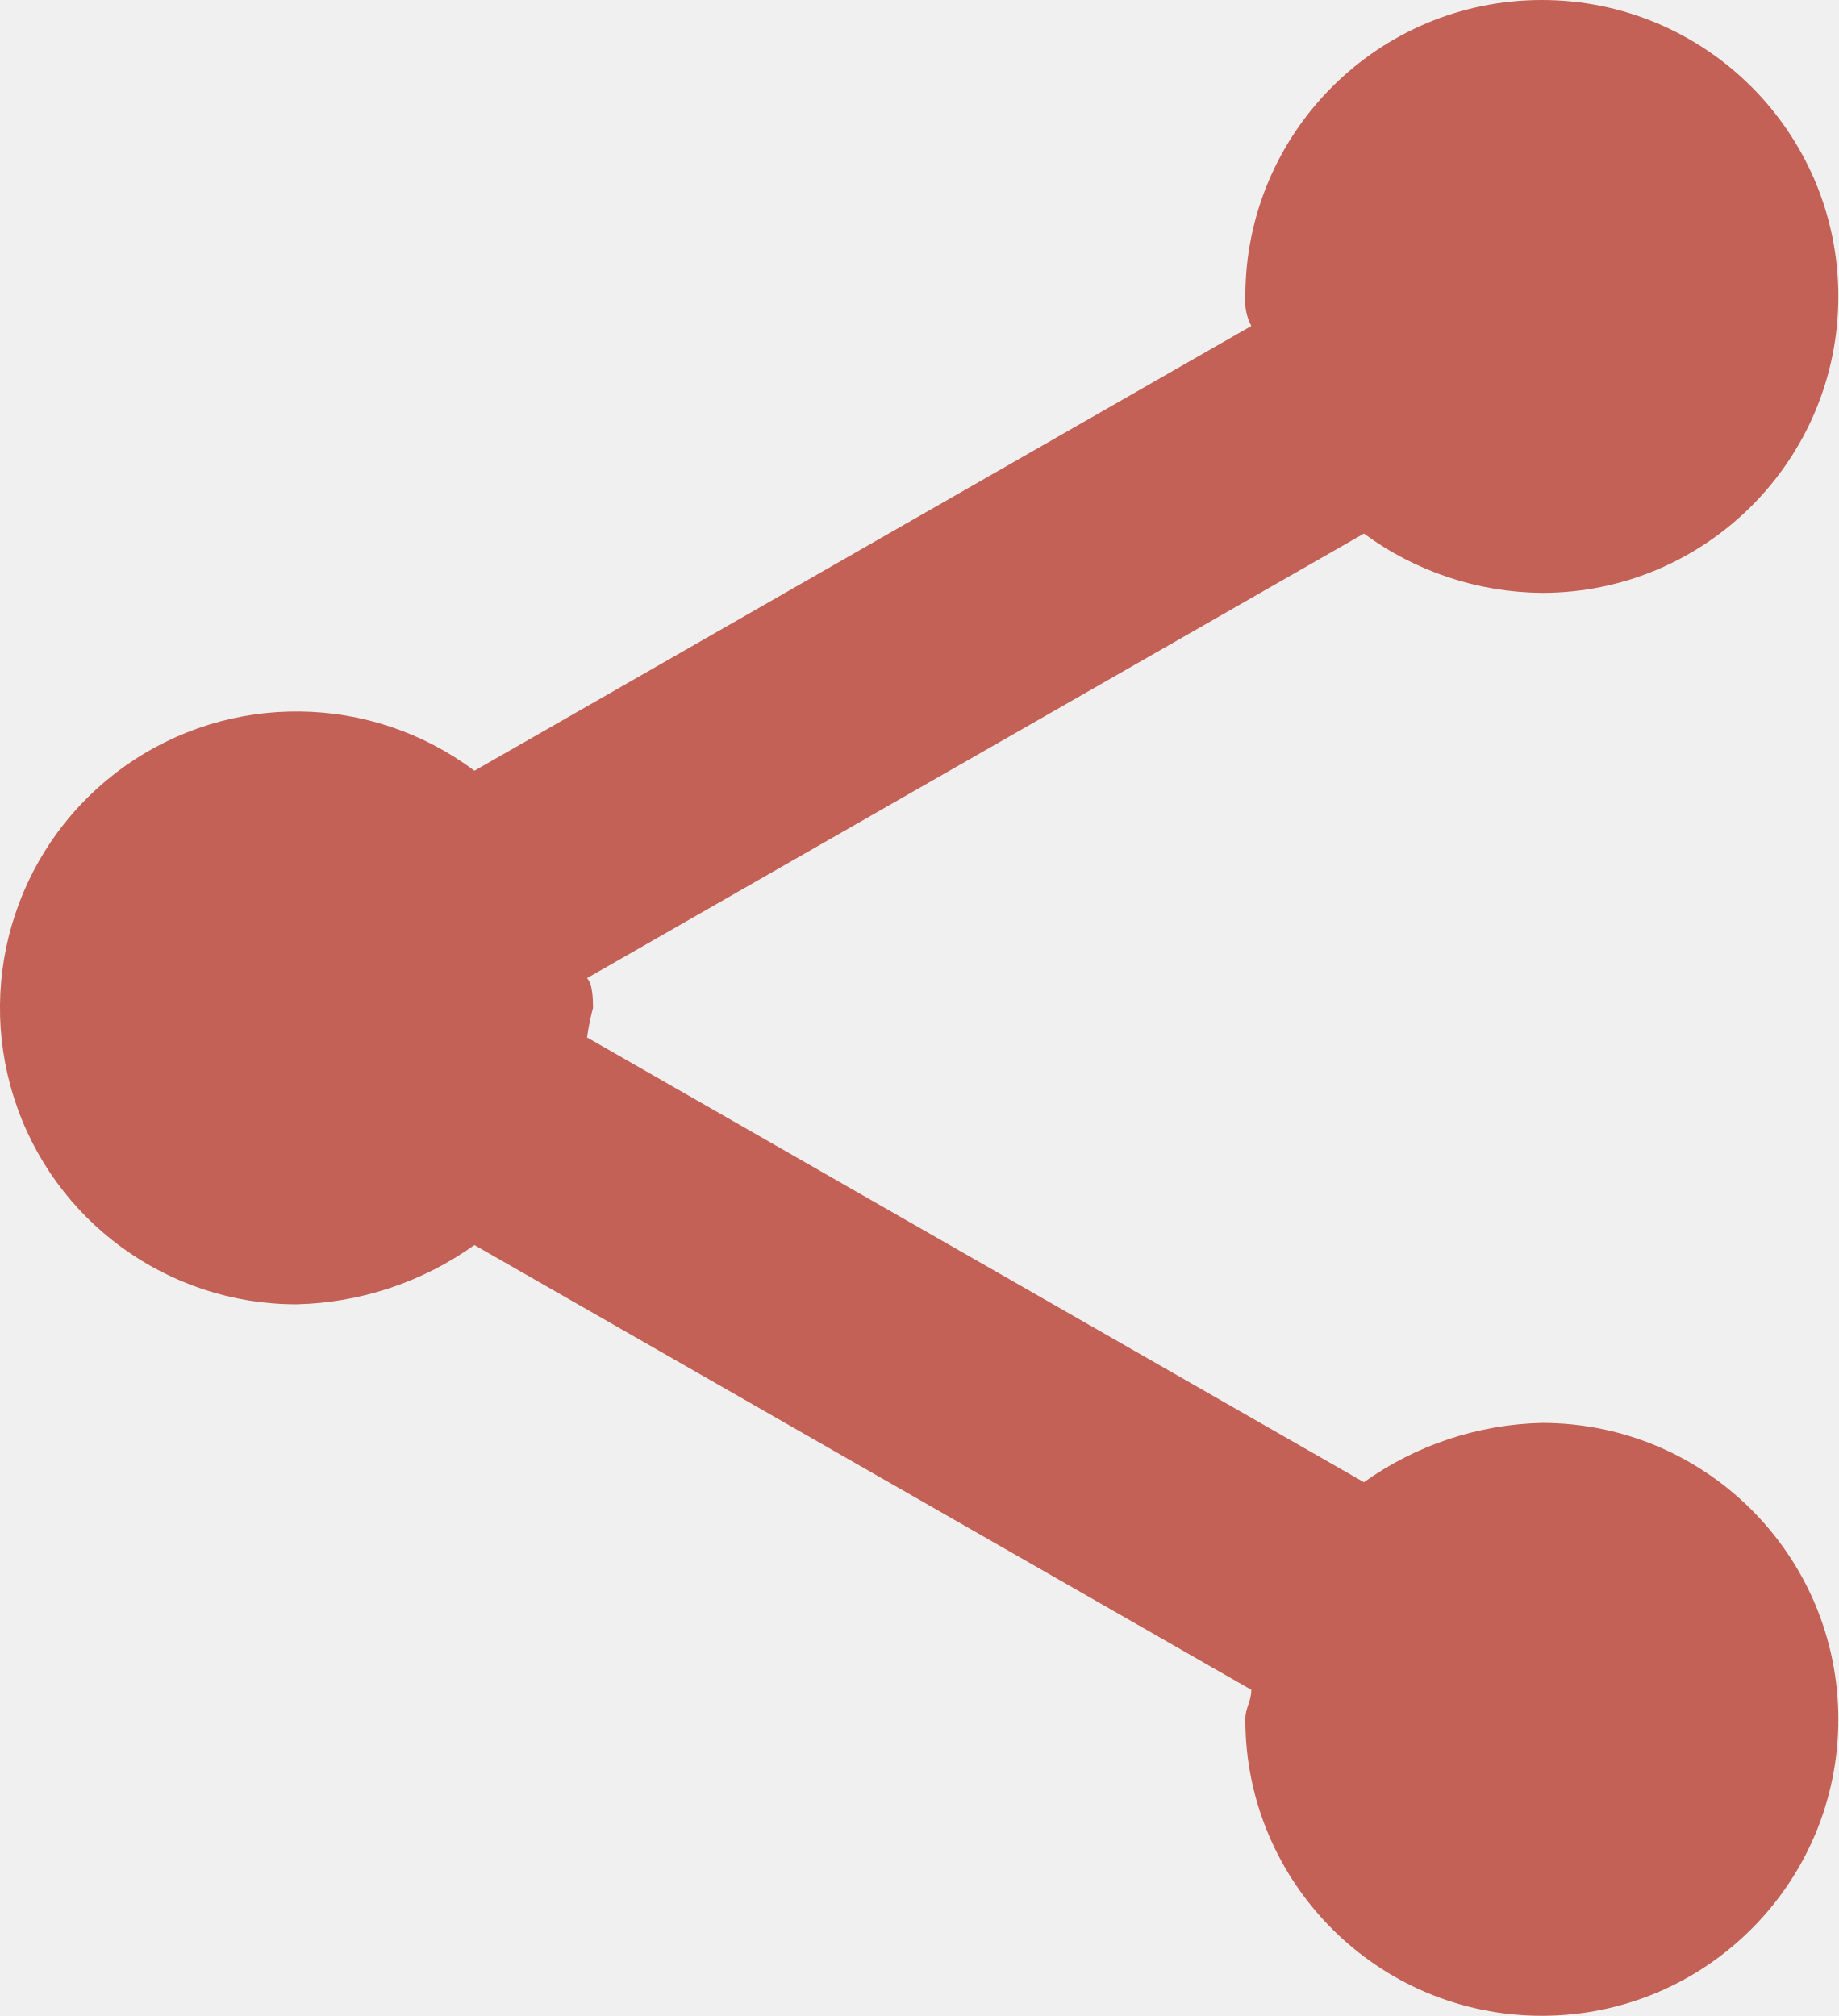
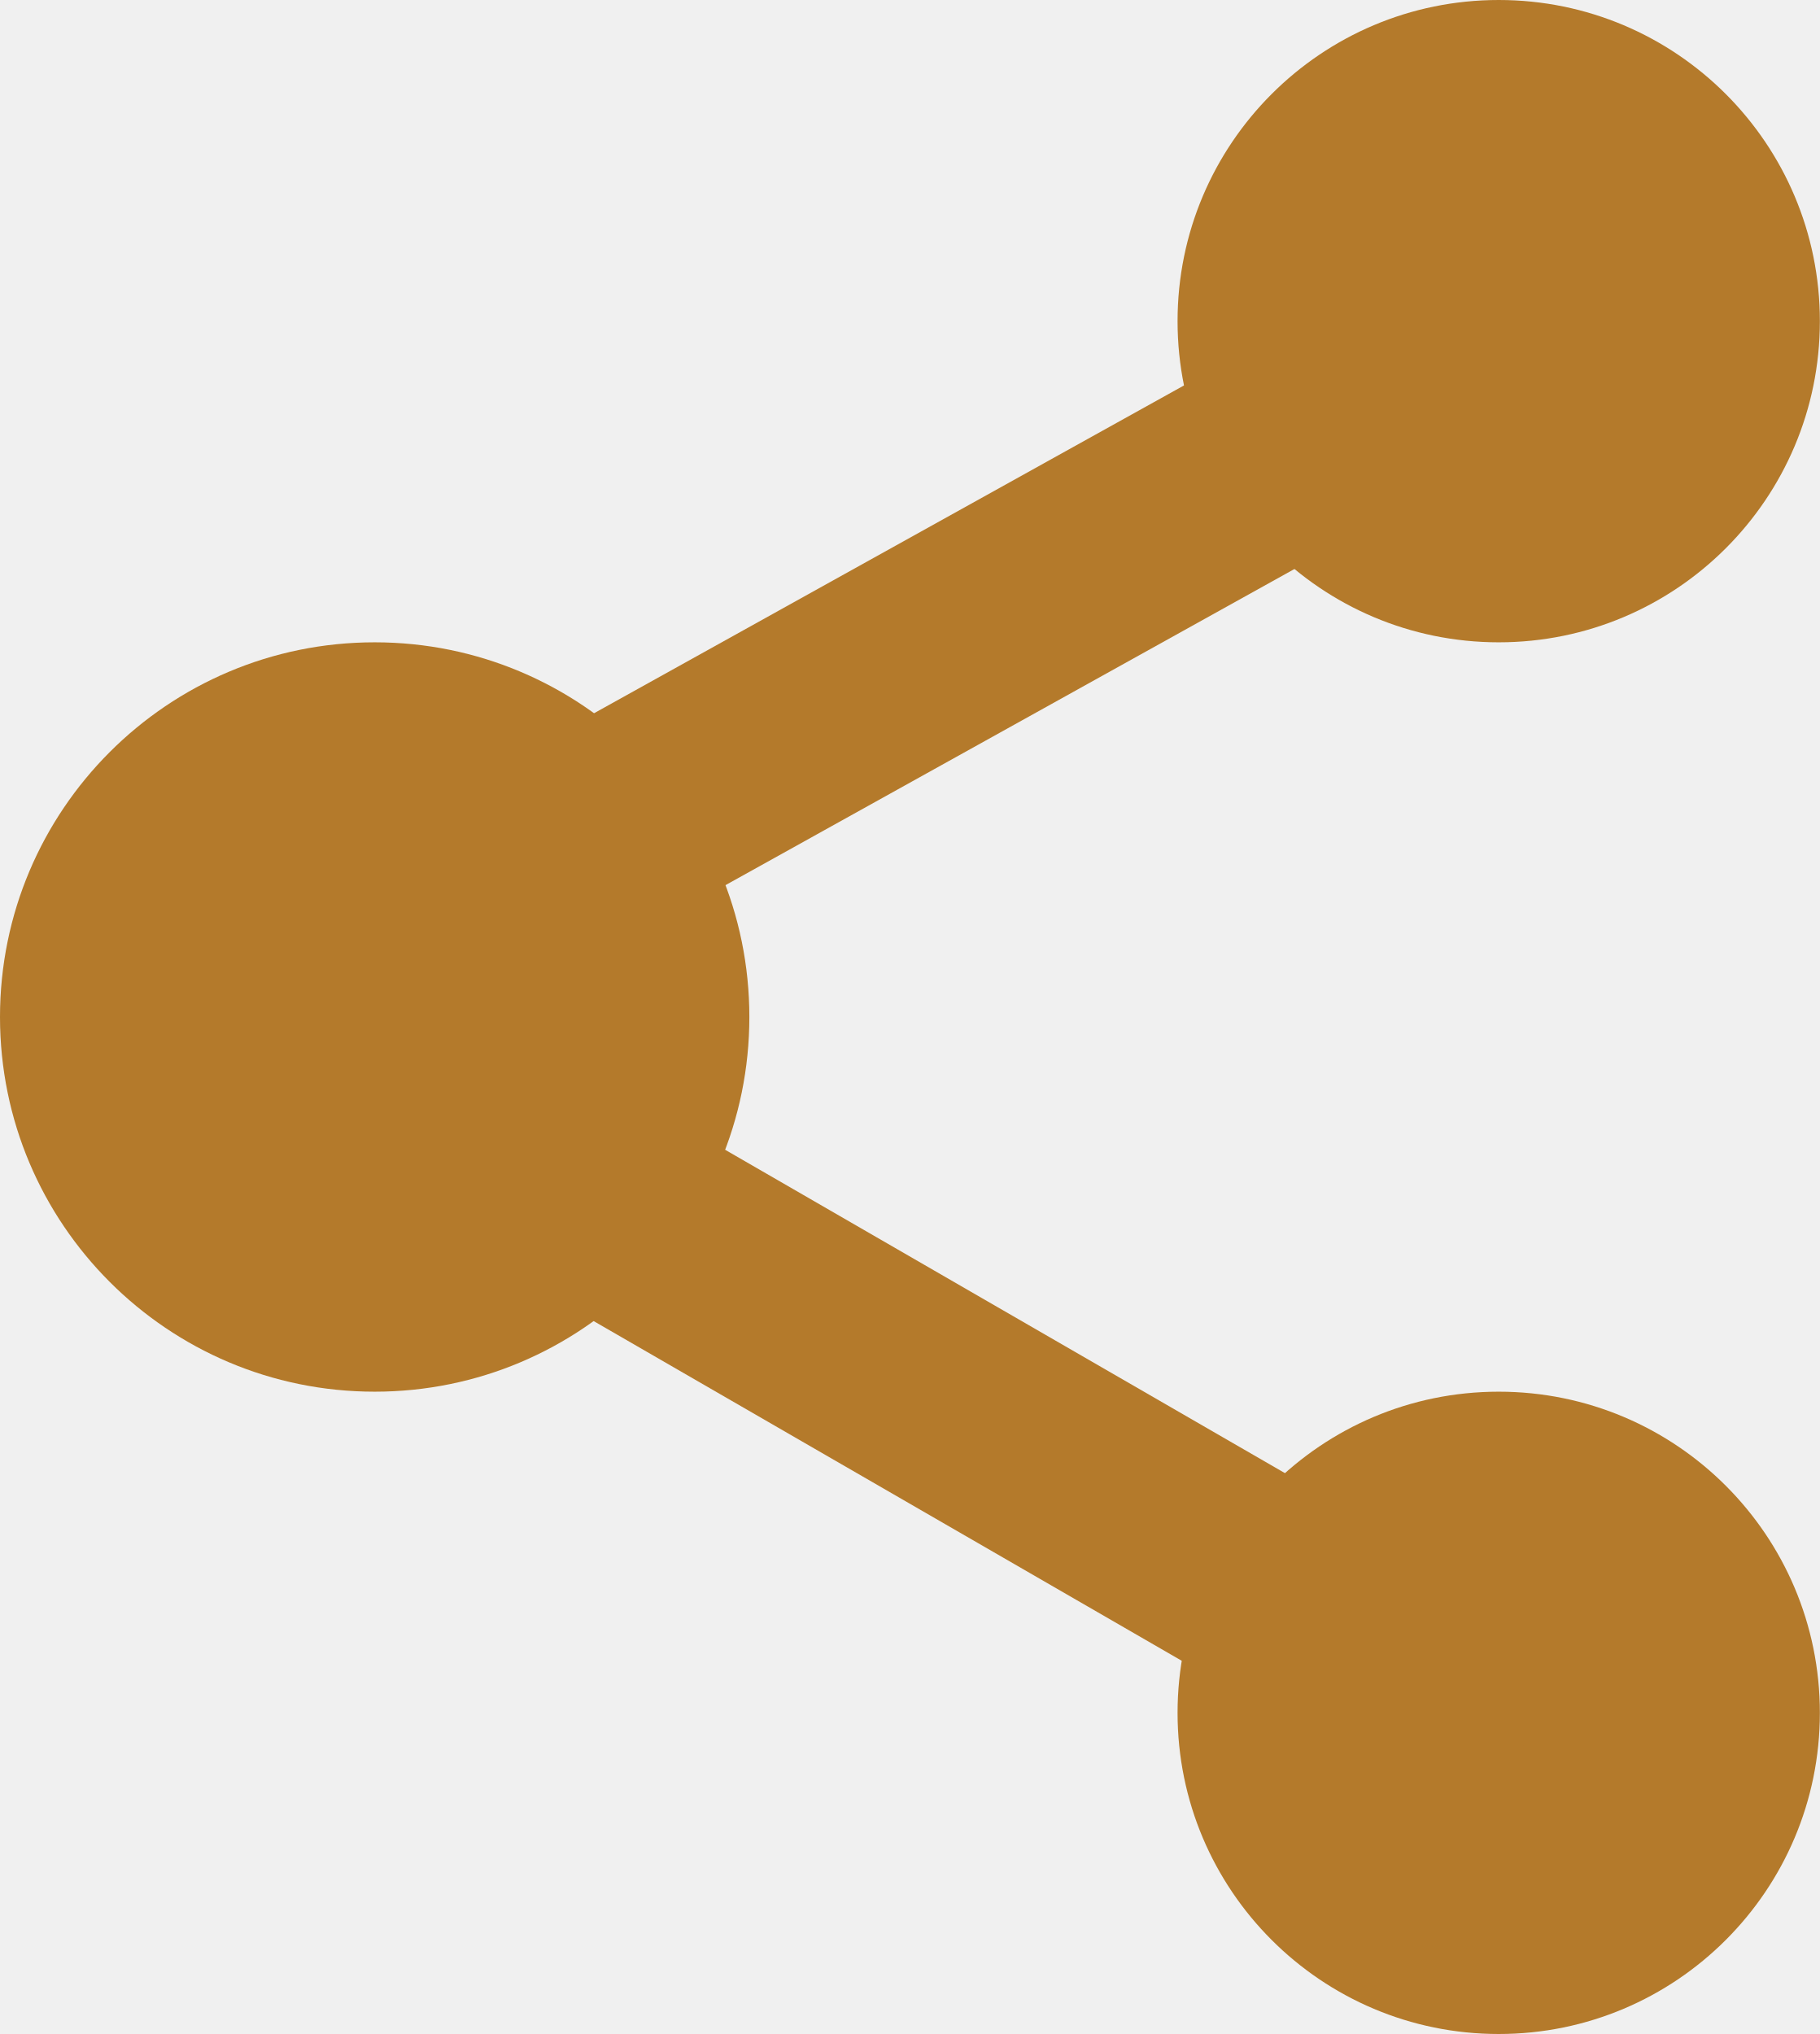
- <svg xmlns="http://www.w3.org/2000/svg" width="8.897" height="9.759" viewBox="0 0 8.897 9.759" version="1.1" id="svg3817">
-   <defs id="defs3813">
-     <style id="style3811">.a{fill:#fff;}</style>
+ <svg xmlns="http://www.w3.org/2000/svg" width="17" height="19" viewBox="0 0 17 19">
+   <defs>
+     <style>.a{fill:#b47a2b;}.b{fill:none;stroke:#b47a2b;stroke-width:2px;}</style>
  </defs>
-   <path class="a" d="M946.743,1447.326a1.546,1.546,0,0,0-.861.287l-3.76-2.153a1.242,1.242,0,0,1,.029-.143c0-.029,0-.115-.029-.144l3.76-2.152a1.476,1.476,0,0,0,.861.287,1.435,1.435,0,1,0-1.435-1.435.259.259,0,0,0,.029.143l-3.76,2.153a1.435,1.435,0,1,0-.861,2.583,1.546,1.546,0,0,0,.861-.287l3.76,2.153c0,.057-.029.086-.029.143a1.435,1.435,0,1,0,1.435-1.435Z" id="path3815" transform="translate(-939.281 -1440.438)" style="fill:#c46156;fill-opacity:1" />
+   <g transform="translate(0.125 0.008)">
+     <g transform="translate(0 0)">
+       <circle class="a" cx="3" cy="3" r="3" transform="translate(10.875 -0.008)" />
+       <circle class="a" cx="3.5" cy="3.5" r="3.5" transform="translate(-0.125 5.992)" />
+       <circle class="a" cx="3" cy="3" r="3" transform="translate(10.875 12.992)" />
+     </g>
+     <path class="b" d="M-10891.373-14421.809l-11.71-6.764,11.272-6.263" transform="translate(10905.523 14438.029)" />
+   </g>
</svg>
